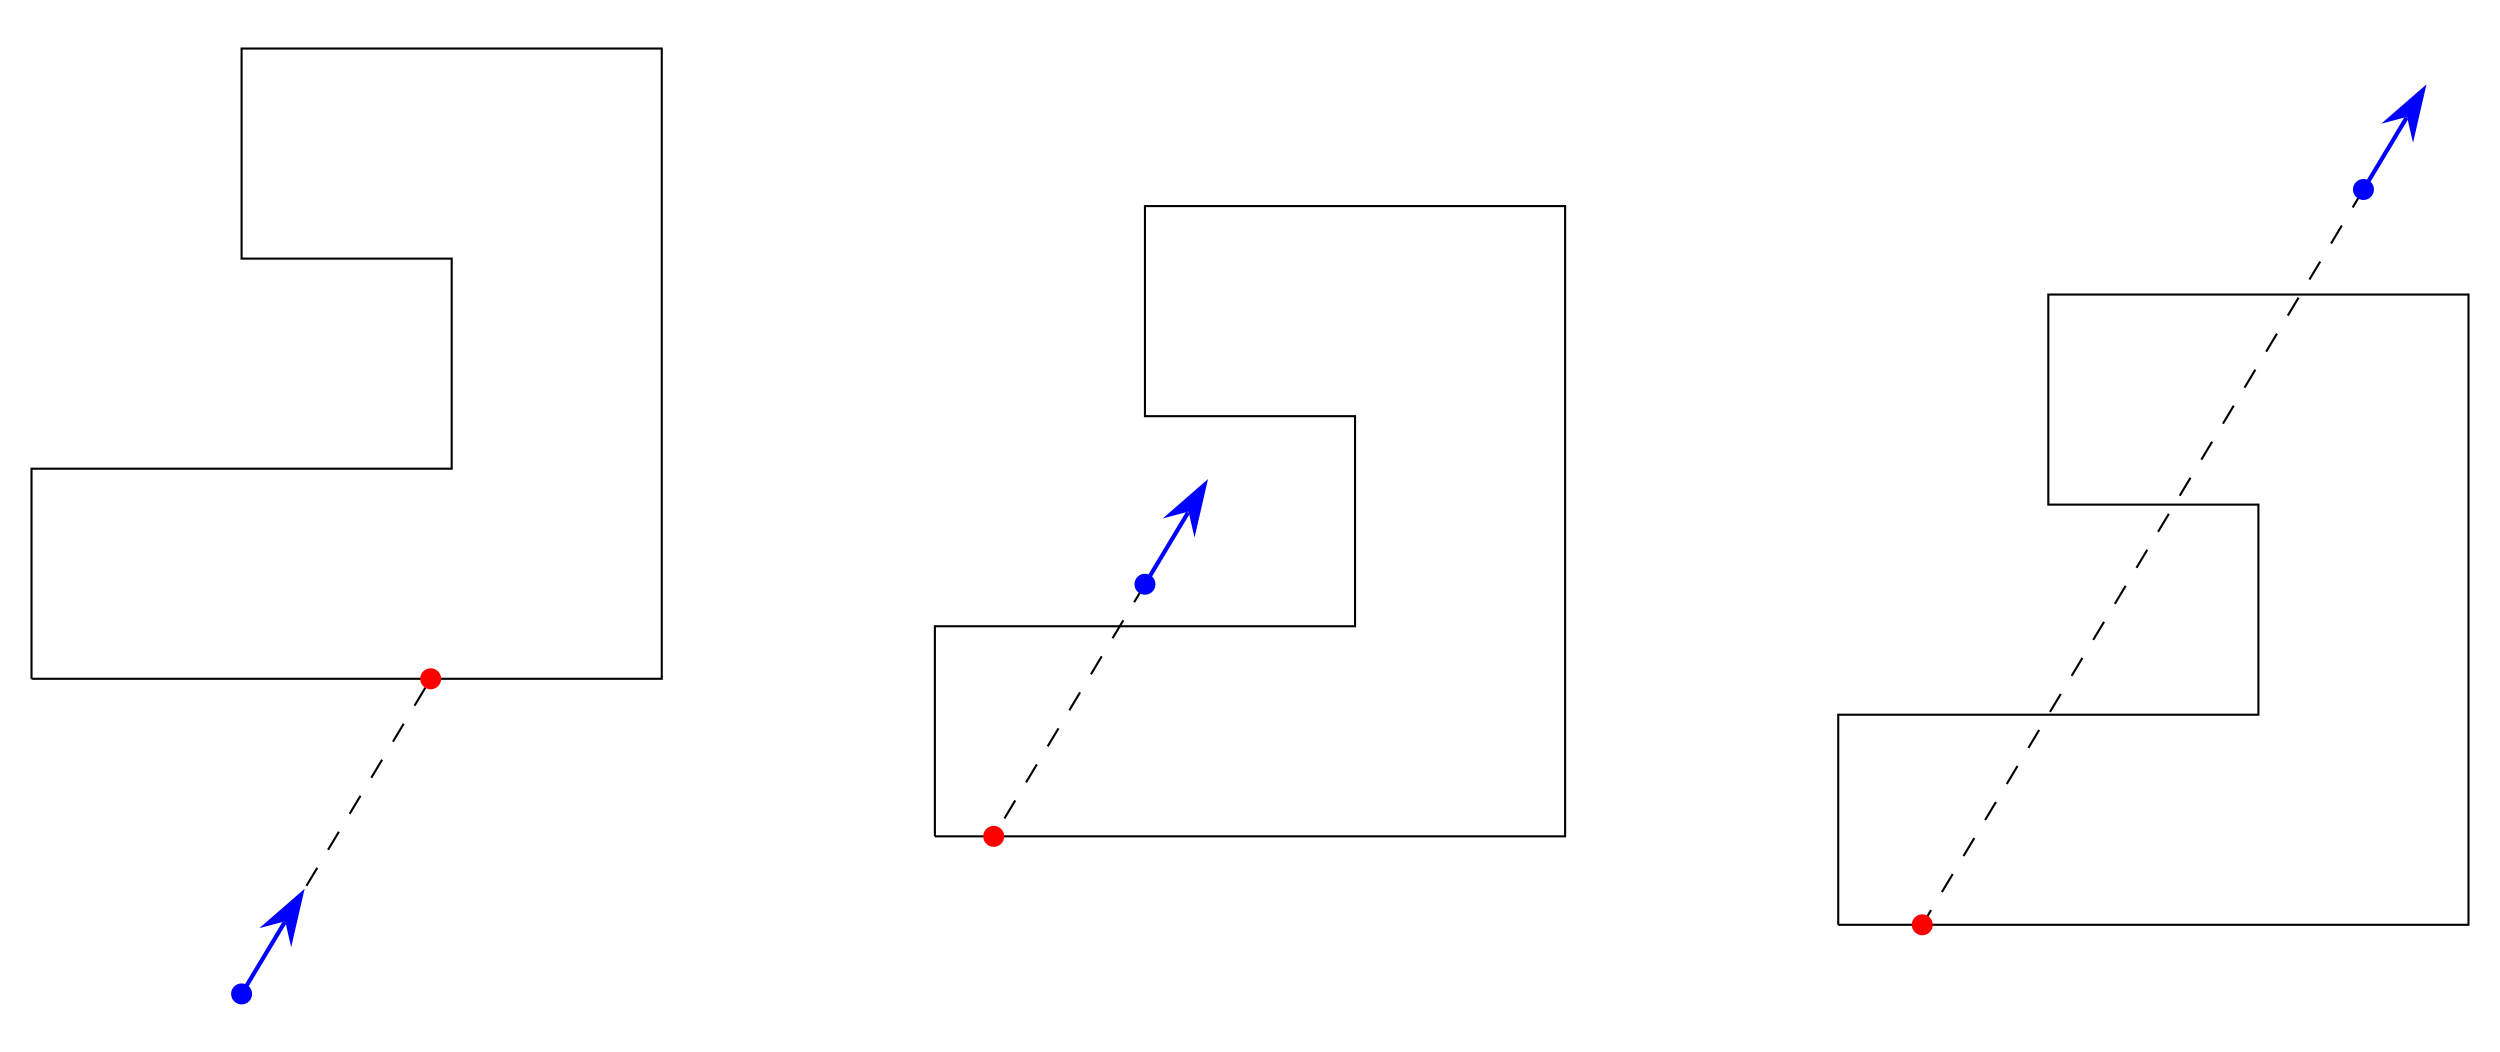
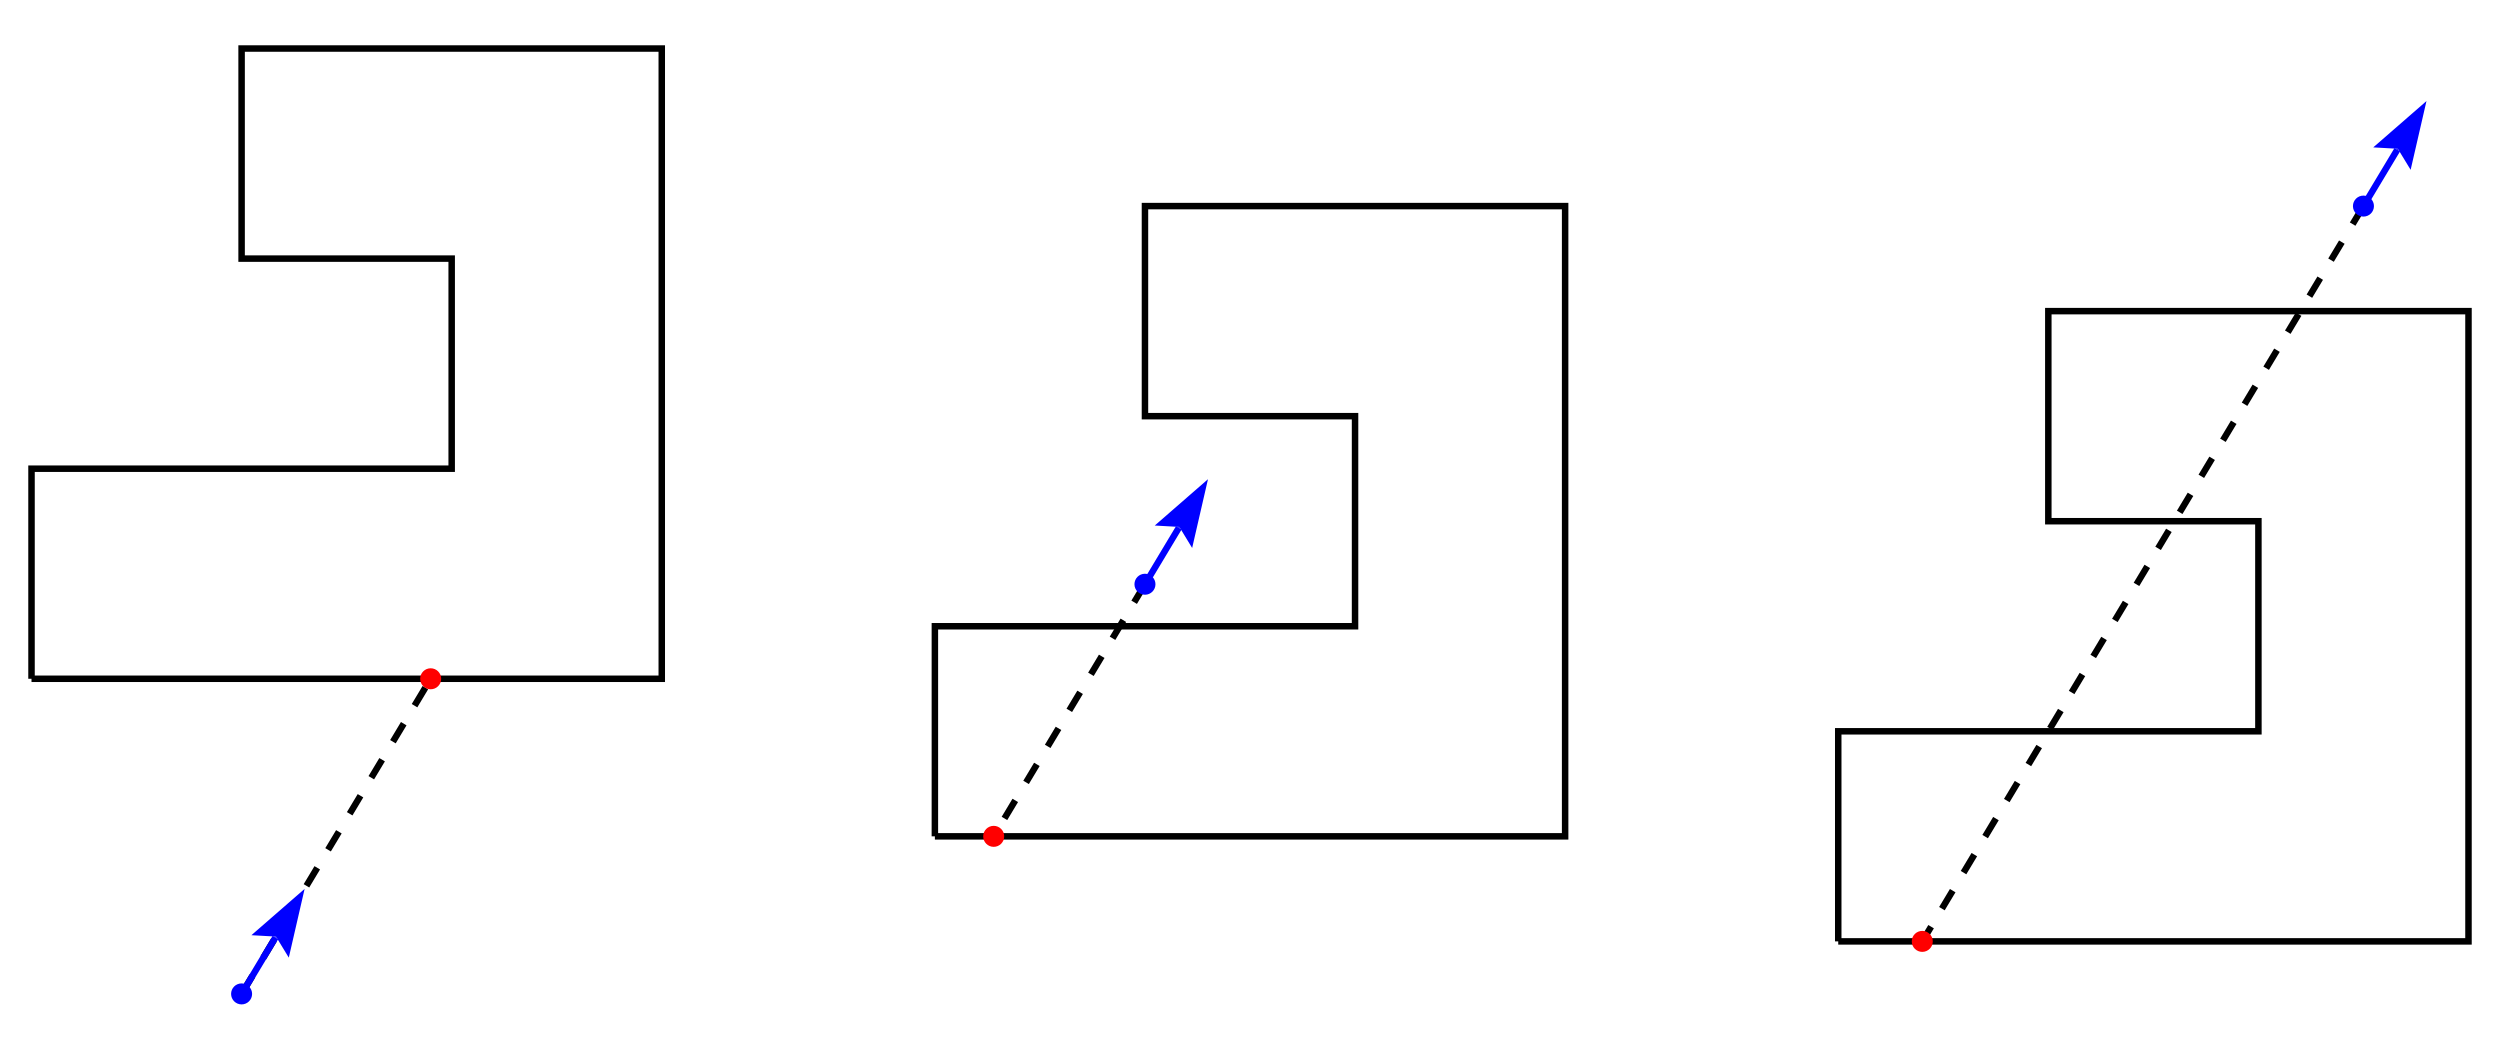
- <svg xmlns="http://www.w3.org/2000/svg" version="1.1" width="600.0" height="252.353" font-size="1" viewBox="0 0 600 252">
+ <svg xmlns="http://www.w3.org/2000/svg" version="1.1" width="600.0" height="252.353" font-size="1" viewBox="0 0 600 252" stroke="rgb(0,0,0)" stroke-opacity="1">
  <g>
-     <g stroke="rgb(0,0,0)" stroke-opacity="1.0" fill="rgb(0,0,0)" fill-opacity="0.0" stroke-width="1.0e-2" stroke-linecap="butt" stroke-linejoin="miter" font-size="1.0em" stroke-miterlimit="10.0">
-       <g transform="matrix(50.42017,0.0,0.0,50.42017,83.19328,126.1765)">
+     <g fill="rgb(0,0,0)" fill-opacity="0.0">
+       <g stroke="rgb(0,0,0)" stroke-opacity="1.0" stroke-width="1.556" stroke-linecap="butt" stroke-linejoin="miter" font-size="1.0em" stroke-miterlimit="10.0">
        <g>
          <g>
-             <path d="M 7.1,1.896 h 3.0 v -3.0 h -2.0 v 1.0 h 1.0 v 1.0 h -2.0 v 1.0 " />
-             <g fill-opacity="0.0" stroke-dasharray="0.1,0.1" stroke-dashoffset="0.0">
-               <path d="M 9.6,-1.604 l -2.1,3.5 " />
+             <path d="M 441.176,225.756 h 151.261 v -151.261 h -100.84 v 50.42 h 50.42 v 50.42 h -100.84 v 50.42 " />
+             <g stroke-dasharray="5.042,5.042" stroke-dashoffset="0.0">
+               <path d="M 567.227,49.286 l -105.882,176.471 " />
            </g>
            <g fill="rgb(0,0,255)" fill-opacity="1.0" stroke-width="0.0">
-               <path d="M 9.65,-1.604 c 0.0,-2.7614237491539673e-2 -2.2385762508460322e-2,-5.0e-2 -4.999999999999999e-2 -5.0e-2c -2.7614237491539673e-2,-1.6908843777454448e-18 -5.0e-2,2.238576250846032e-2 -5.0e-2 4.999999999999999e-2c -3.3817687554908897e-18,2.7614237491539673e-2 2.238576250846032e-2,5.0e-2 4.999999999999998e-2 5.0e-2c 2.7614237491539673e-2,5.072653133236335e-18 5.0e-2,-2.2385762508460316e-2 5.000000000000001e-2 -4.999999999999999e-2Z" />
+               <g fill="rgb(0,0,255)" fill-opacity="1.0">
+                 <g fill="rgb(0,0,255)" fill-opacity="1.0">
+                   <path d="M 569.748,49.286 c 0.0,-1.392 -1.129,-2.521 -2.521 -2.521c -1.392,-8.525467450817369e-17 -2.521,1.129 -2.521 2.521c -1.7050934901634737e-16,1.392 1.129,2.521 2.521 2.521c 1.392,2.5576402352452103e-16 2.521,-1.129 2.521 -2.521Z" />
+                 </g>
+               </g>
            </g>
-             <g stroke="rgb(0,0,255)" stroke-opacity="1.0" stroke-width="2.0e-2">
+             <g stroke="rgb(0,0,255)" stroke-opacity="1.0">
              <g>
-                 <g fill-opacity="0.0">
-                   <path d="M 9.6,-1.604 l 0.205,-0.341 " />
+                 <g>
+                   <path d="M 567.227,49.286 l 8.119,-13.532 " />
                </g>
                <g stroke-width="0.0">
                  <g fill="rgb(0,0,255)" fill-opacity="1.0">
-                     <path d="" />
+                     <g fill="rgb(0,0,255)" fill-opacity="1.0">
+                       <g fill="rgb(0,0,255)" fill-opacity="1.0">
+                         <path d="" />
+                       </g>
+                     </g>
                  </g>
                  <g fill="rgb(0,0,255)" fill-opacity="1.0">
-                     <path d="" />
+                     <g fill="rgb(0,0,255)" fill-opacity="1.0">
+                       <g fill="rgb(0,0,255)" fill-opacity="1.0">
+                         <path d="" />
+                       </g>
+                     </g>
                  </g>
                </g>
                <g stroke-width="0.0">
                  <g fill="rgb(0,0,255)" fill-opacity="1.0">
-                     <path d="M 9.9,-2.104 l -6.400648041348227e-2,0.278 l -2.8602755563472658e-2,-0.124 l -0.123,3.297221203617867e-2 l 0.215,-0.187 Z" />
+                     <g fill="rgb(0,0,255)" fill-opacity="1.0">
+                       <g fill="rgb(0,0,255)" fill-opacity="1.0">
+                         <path d="M 582.353,24.076 l -3.799,16.505 l -3.072,-5.052 l -5.904,-0.333 Z" />
+                       </g>
+                     </g>
                  </g>
                  <g fill="rgb(0,0,255)" fill-opacity="1.0">
-                     <path d="M 9.807,-1.95 l 1.6220638094109128e-3,7.01481347572395e-3 l -8.57492925712542e-3,-5.144957554275265e-3 l 6.952865447714507e-3,-1.8698559214486848e-3 h -0.0 Z" />
+                     <g fill="rgb(0,0,255)" fill-opacity="1.0">
+                       <g fill="rgb(0,0,255)" fill-opacity="1.0">
+                         <path d="M 575.481,35.528 l -0.135,0.225 l 0.429,0.257 l -0.294,-0.483 l -0.135,0.225 l -0.429,-0.257 Z" />
+                       </g>
+                     </g>
                  </g>
                </g>
              </g>
            </g>
            <g fill="rgb(255,0,0)" fill-opacity="1.0" stroke-width="0.0">
-               <path d="M 7.55,1.896 c 0.0,-2.7614237491539673e-2 -2.2385762508460322e-2,-5.0e-2 -4.999999999999999e-2 -5.0e-2c -2.7614237491539673e-2,-1.6908843777454448e-18 -5.0e-2,2.238576250846032e-2 -5.0e-2 4.999999999999999e-2c -3.3817687554908897e-18,2.7614237491539673e-2 2.238576250846032e-2,5.0e-2 4.999999999999998e-2 5.0e-2c 2.7614237491539673e-2,5.072653133236335e-18 5.0e-2,-2.2385762508460316e-2 5.000000000000001e-2 -4.999999999999999e-2Z" />
+               <g fill="rgb(255,0,0)" fill-opacity="1.0">
+                 <g fill="rgb(255,0,0)" fill-opacity="1.0">
+                   <path d="M 463.866,225.756 c 0.0,-1.392 -1.129,-2.521 -2.521 -2.521c -1.392,-8.525467450817369e-17 -2.521,1.129 -2.521 2.521c -1.7050934901634737e-16,1.392 1.129,2.521 2.521 2.521c 1.392,2.5576402352452103e-16 2.521,-1.129 2.521 -2.521Z" />
+                 </g>
+               </g>
            </g>
          </g>
        </g>
        <g>
          <g>
-             <path d="M 2.8,1.475 h 3.0 v -3.0 h -2.0 v 1.0 h 1.0 v 1.0 h -2.0 v 1.0 " />
-             <g fill-opacity="0.0" stroke-dasharray="0.1,0.1" stroke-dashoffset="0.0">
-               <path d="M 3.8,0.275 l -0.72,1.2 " />
+             <path d="M 224.37,200.546 h 151.261 v -151.261 h -100.84 v 50.42 h 50.42 v 50.42 h -100.84 v 50.42 " />
+             <g stroke-dasharray="5.042,5.042" stroke-dashoffset="0.0">
+               <path d="M 274.79,140.042 l -36.303,60.504 " />
            </g>
            <g fill="rgb(0,0,255)" fill-opacity="1.0" stroke-width="0.0">
-               <path d="M 3.85,0.275 c 0.0,-2.7614237491539673e-2 -2.2385762508460322e-2,-5.0e-2 -4.999999999999999e-2 -5.0e-2c -2.7614237491539673e-2,-1.6908843777454448e-18 -5.0e-2,2.238576250846032e-2 -5.0e-2 4.999999999999999e-2c -3.3817687554908897e-18,2.7614237491539673e-2 2.238576250846032e-2,5.0e-2 4.999999999999998e-2 5.0e-2c 2.7614237491539673e-2,5.072653133236335e-18 5.0e-2,-2.2385762508460316e-2 5.000000000000001e-2 -4.999999999999999e-2Z" />
+               <g fill="rgb(0,0,255)" fill-opacity="1.0">
+                 <g fill="rgb(0,0,255)" fill-opacity="1.0">
+                   <path d="M 277.311,140.042 c 0.0,-1.392 -1.129,-2.521 -2.521 -2.521c -1.392,-8.525467450817369e-17 -2.521,1.129 -2.521 2.521c -1.7050934901634737e-16,1.392 1.129,2.521 2.521 2.521c 1.392,2.5576402352452103e-16 2.521,-1.129 2.521 -2.521Z" />
+                 </g>
+               </g>
            </g>
-             <g stroke="rgb(0,0,255)" stroke-opacity="1.0" stroke-width="2.0e-2">
+             <g stroke="rgb(0,0,255)" stroke-opacity="1.0">
              <g>
-                 <g fill-opacity="0.0">
-                   <path d="M 3.8,0.275 l 0.205,-0.341 " />
+                 <g>
+                   <path d="M 274.79,140.042 l 8.119,-13.532 " />
                </g>
                <g stroke-width="0.0">
                  <g fill="rgb(0,0,255)" fill-opacity="1.0">
-                     <path d="" />
+                     <g fill="rgb(0,0,255)" fill-opacity="1.0">
+                       <g fill="rgb(0,0,255)" fill-opacity="1.0">
+                         <path d="" />
+                       </g>
+                     </g>
                  </g>
                  <g fill="rgb(0,0,255)" fill-opacity="1.0">
-                     <path d="" />
+                     <g fill="rgb(0,0,255)" fill-opacity="1.0">
+                       <g fill="rgb(0,0,255)" fill-opacity="1.0">
+                         <path d="" />
+                       </g>
+                     </g>
                  </g>
                </g>
                <g stroke-width="0.0">
                  <g fill="rgb(0,0,255)" fill-opacity="1.0">
-                     <path d="M 4.1,-0.225 l -6.400648041348188e-2,0.278 l -2.8602755563472824e-2,-0.124 l -0.123,3.297221203617883e-2 l 0.215,-0.187 Z" />
+                     <g fill="rgb(0,0,255)" fill-opacity="1.0">
+                       <g fill="rgb(0,0,255)" fill-opacity="1.0">
+                         <path d="M 289.916,114.832 l -3.799,16.505 l -3.072,-5.052 l -5.904,-0.333 Z" />
+                       </g>
+                     </g>
                  </g>
                  <g fill="rgb(0,0,255)" fill-opacity="1.0">
-                     <path d="M 4.007,-7.065127337174204e-2 l 1.6220638094109228e-3,7.014813475723947e-3 l -8.574929257125427e-3,-5.144957554275253e-3 l 6.952865447714504e-3,-1.8698559214486944e-3 h -0.0 Z" />
+                     <g fill="rgb(0,0,255)" fill-opacity="1.0">
+                       <g fill="rgb(0,0,255)" fill-opacity="1.0">
+                         <path d="M 283.044,126.285 l -0.135,0.225 l 0.429,0.257 l -0.294,-0.483 l -0.135,0.225 l -0.429,-0.257 Z" />
+                       </g>
+                     </g>
                  </g>
                </g>
              </g>
            </g>
            <g fill="rgb(255,0,0)" fill-opacity="1.0" stroke-width="0.0">
-               <path d="M 3.13,1.475 c 0.0,-2.7614237491539673e-2 -2.2385762508460322e-2,-5.0e-2 -4.999999999999999e-2 -5.0e-2c -2.7614237491539673e-2,-1.6908843777454448e-18 -5.0e-2,2.238576250846032e-2 -5.0e-2 4.999999999999999e-2c -3.3817687554908897e-18,2.7614237491539673e-2 2.238576250846032e-2,5.0e-2 4.999999999999998e-2 5.0e-2c 2.7614237491539673e-2,5.072653133236335e-18 5.0e-2,-2.2385762508460316e-2 5.000000000000001e-2 -4.999999999999999e-2Z" />
+               <g fill="rgb(255,0,0)" fill-opacity="1.0">
+                 <g fill="rgb(255,0,0)" fill-opacity="1.0">
+                   <path d="M 241.008,200.546 c 0.0,-1.392 -1.129,-2.521 -2.521 -2.521c -1.392,-8.525467450817369e-17 -2.521,1.129 -2.521 2.521c -1.7050934901634737e-16,1.392 1.129,2.521 2.521 2.521c 1.392,2.5576402352452103e-16 2.521,-1.129 2.521 -2.521Z" />
+                 </g>
+               </g>
            </g>
          </g>
        </g>
        <g>
-           <path d="M -1.5,0.725 h 3.0 v -3.0 h -2.0 v 1.0 h 1.0 v 1.0 h -2.0 v 1.0 " />
-           <g fill-opacity="0.0" stroke-dasharray="0.1,0.1" stroke-dashoffset="0.0">
-             <path d="M -0.5,2.225 l 0.9,-1.5 " />
+           <path d="M 7.563,162.731 h 151.261 v -151.261 h -100.84 v 50.42 h 50.42 v 50.42 h -100.84 v 50.42 " />
+           <g stroke-dasharray="5.042,5.042" stroke-dashoffset="0.0">
+             <path d="M 57.983,238.361 l 45.378,-75.63 " />
          </g>
          <g fill="rgb(0,0,255)" fill-opacity="1.0" stroke-width="0.0">
-             <path d="M -0.45,2.225 c 0.0,-2.7614237491539673e-2 -2.2385762508460322e-2,-5.0e-2 -4.999999999999999e-2 -5.0e-2c -2.7614237491539673e-2,-1.6908843777454448e-18 -5.0e-2,2.238576250846032e-2 -5.0e-2 4.999999999999999e-2c -3.3817687554908897e-18,2.7614237491539673e-2 2.238576250846032e-2,5.0e-2 4.999999999999998e-2 5.0e-2c 2.7614237491539673e-2,5.072653133236335e-18 5.0e-2,-2.2385762508460316e-2 5.000000000000001e-2 -4.999999999999999e-2Z" />
+             <g fill="rgb(0,0,255)" fill-opacity="1.0">
+               <g fill="rgb(0,0,255)" fill-opacity="1.0">
+                 <path d="M 60.504,238.361 c 0.0,-1.392 -1.129,-2.521 -2.521 -2.521c -1.392,-8.525467450817369e-17 -2.521,1.129 -2.521 2.521c -1.7050934901634737e-16,1.392 1.129,2.521 2.521 2.521c 1.392,2.5576402352452103e-16 2.521,-1.129 2.521 -2.521Z" />
+               </g>
+             </g>
          </g>
-           <g stroke="rgb(0,0,255)" stroke-opacity="1.0" stroke-width="2.0e-2">
+           <g stroke="rgb(0,0,255)" stroke-opacity="1.0">
            <g>
-               <g fill-opacity="0.0">
-                 <path d="M -0.5,2.225 l 0.205,-0.341 " />
+               <g>
+                 <path d="M 57.983,238.361 l 8.119,-13.532 " />
              </g>
              <g stroke-width="0.0">
                <g fill="rgb(0,0,255)" fill-opacity="1.0">
-                   <path d="" />
+                   <g fill="rgb(0,0,255)" fill-opacity="1.0">
+                     <g fill="rgb(0,0,255)" fill-opacity="1.0">
+                       <path d="" />
+                     </g>
+                   </g>
                </g>
                <g fill="rgb(0,0,255)" fill-opacity="1.0">
-                   <path d="" />
+                   <g fill="rgb(0,0,255)" fill-opacity="1.0">
+                     <g fill="rgb(0,0,255)" fill-opacity="1.0">
+                       <path d="" />
+                     </g>
+                   </g>
                </g>
              </g>
              <g stroke-width="0.0">
                <g fill="rgb(0,0,255)" fill-opacity="1.0">
-                   <path d="M -0.2,1.725 l -6.400648041348193e-2,0.278 l -2.8602755563472804e-2,-0.124 l -0.123,3.297221203617881e-2 l 0.215,-0.187 Z" />
+                   <g fill="rgb(0,0,255)" fill-opacity="1.0">
+                     <g fill="rgb(0,0,255)" fill-opacity="1.0">
+                       <path d="M 73.109,213.151 l -3.799,16.505 l -3.072,-5.052 l -5.904,-0.333 Z" />
+                     </g>
+                   </g>
                </g>
                <g fill="rgb(0,0,255)" fill-opacity="1.0">
-                   <path d="M -0.293,1.879 l 1.6220638094109206e-3,7.014813475723948e-3 l -8.574929257125425e-3,-5.1449575542752545e-3 l 6.952865447714505e-3,-1.8698559214486935e-3 h -0.0 Z" />
+                   <g fill="rgb(0,0,255)" fill-opacity="1.0">
+                     <g fill="rgb(0,0,255)" fill-opacity="1.0">
+                       <path d="M 66.238,224.604 l -0.135,0.225 l 0.429,0.257 l -0.294,-0.483 l -0.135,0.225 l -0.429,-0.257 Z" />
+                     </g>
+                   </g>
                </g>
              </g>
            </g>
          </g>
          <g fill="rgb(255,0,0)" fill-opacity="1.0" stroke-width="0.0">
-             <path d="M 0.45,0.725 c 0.0,-2.7614237491539673e-2 -2.2385762508460322e-2,-5.0e-2 -4.999999999999999e-2 -5.0e-2c -2.7614237491539673e-2,-1.6908843777454448e-18 -5.0e-2,2.238576250846032e-2 -5.0e-2 4.999999999999999e-2c -3.3817687554908897e-18,2.7614237491539673e-2 2.238576250846032e-2,5.0e-2 4.999999999999998e-2 5.0e-2c 2.7614237491539673e-2,5.072653133236335e-18 5.0e-2,-2.2385762508460316e-2 5.000000000000001e-2 -4.999999999999999e-2Z" />
+             <g fill="rgb(255,0,0)" fill-opacity="1.0">
+               <g fill="rgb(255,0,0)" fill-opacity="1.0">
+                 <path d="M 105.882,162.731 c 0.0,-1.392 -1.129,-2.521 -2.521 -2.521c -1.392,-8.525467450817369e-17 -2.521,1.129 -2.521 2.521c -1.7050934901634737e-16,1.392 1.129,2.521 2.521 2.521c 1.392,2.5576402352452103e-16 2.521,-1.129 2.521 -2.521Z" />
+               </g>
+             </g>
          </g>
        </g>
      </g>
    </g>
  </g>
</svg>
